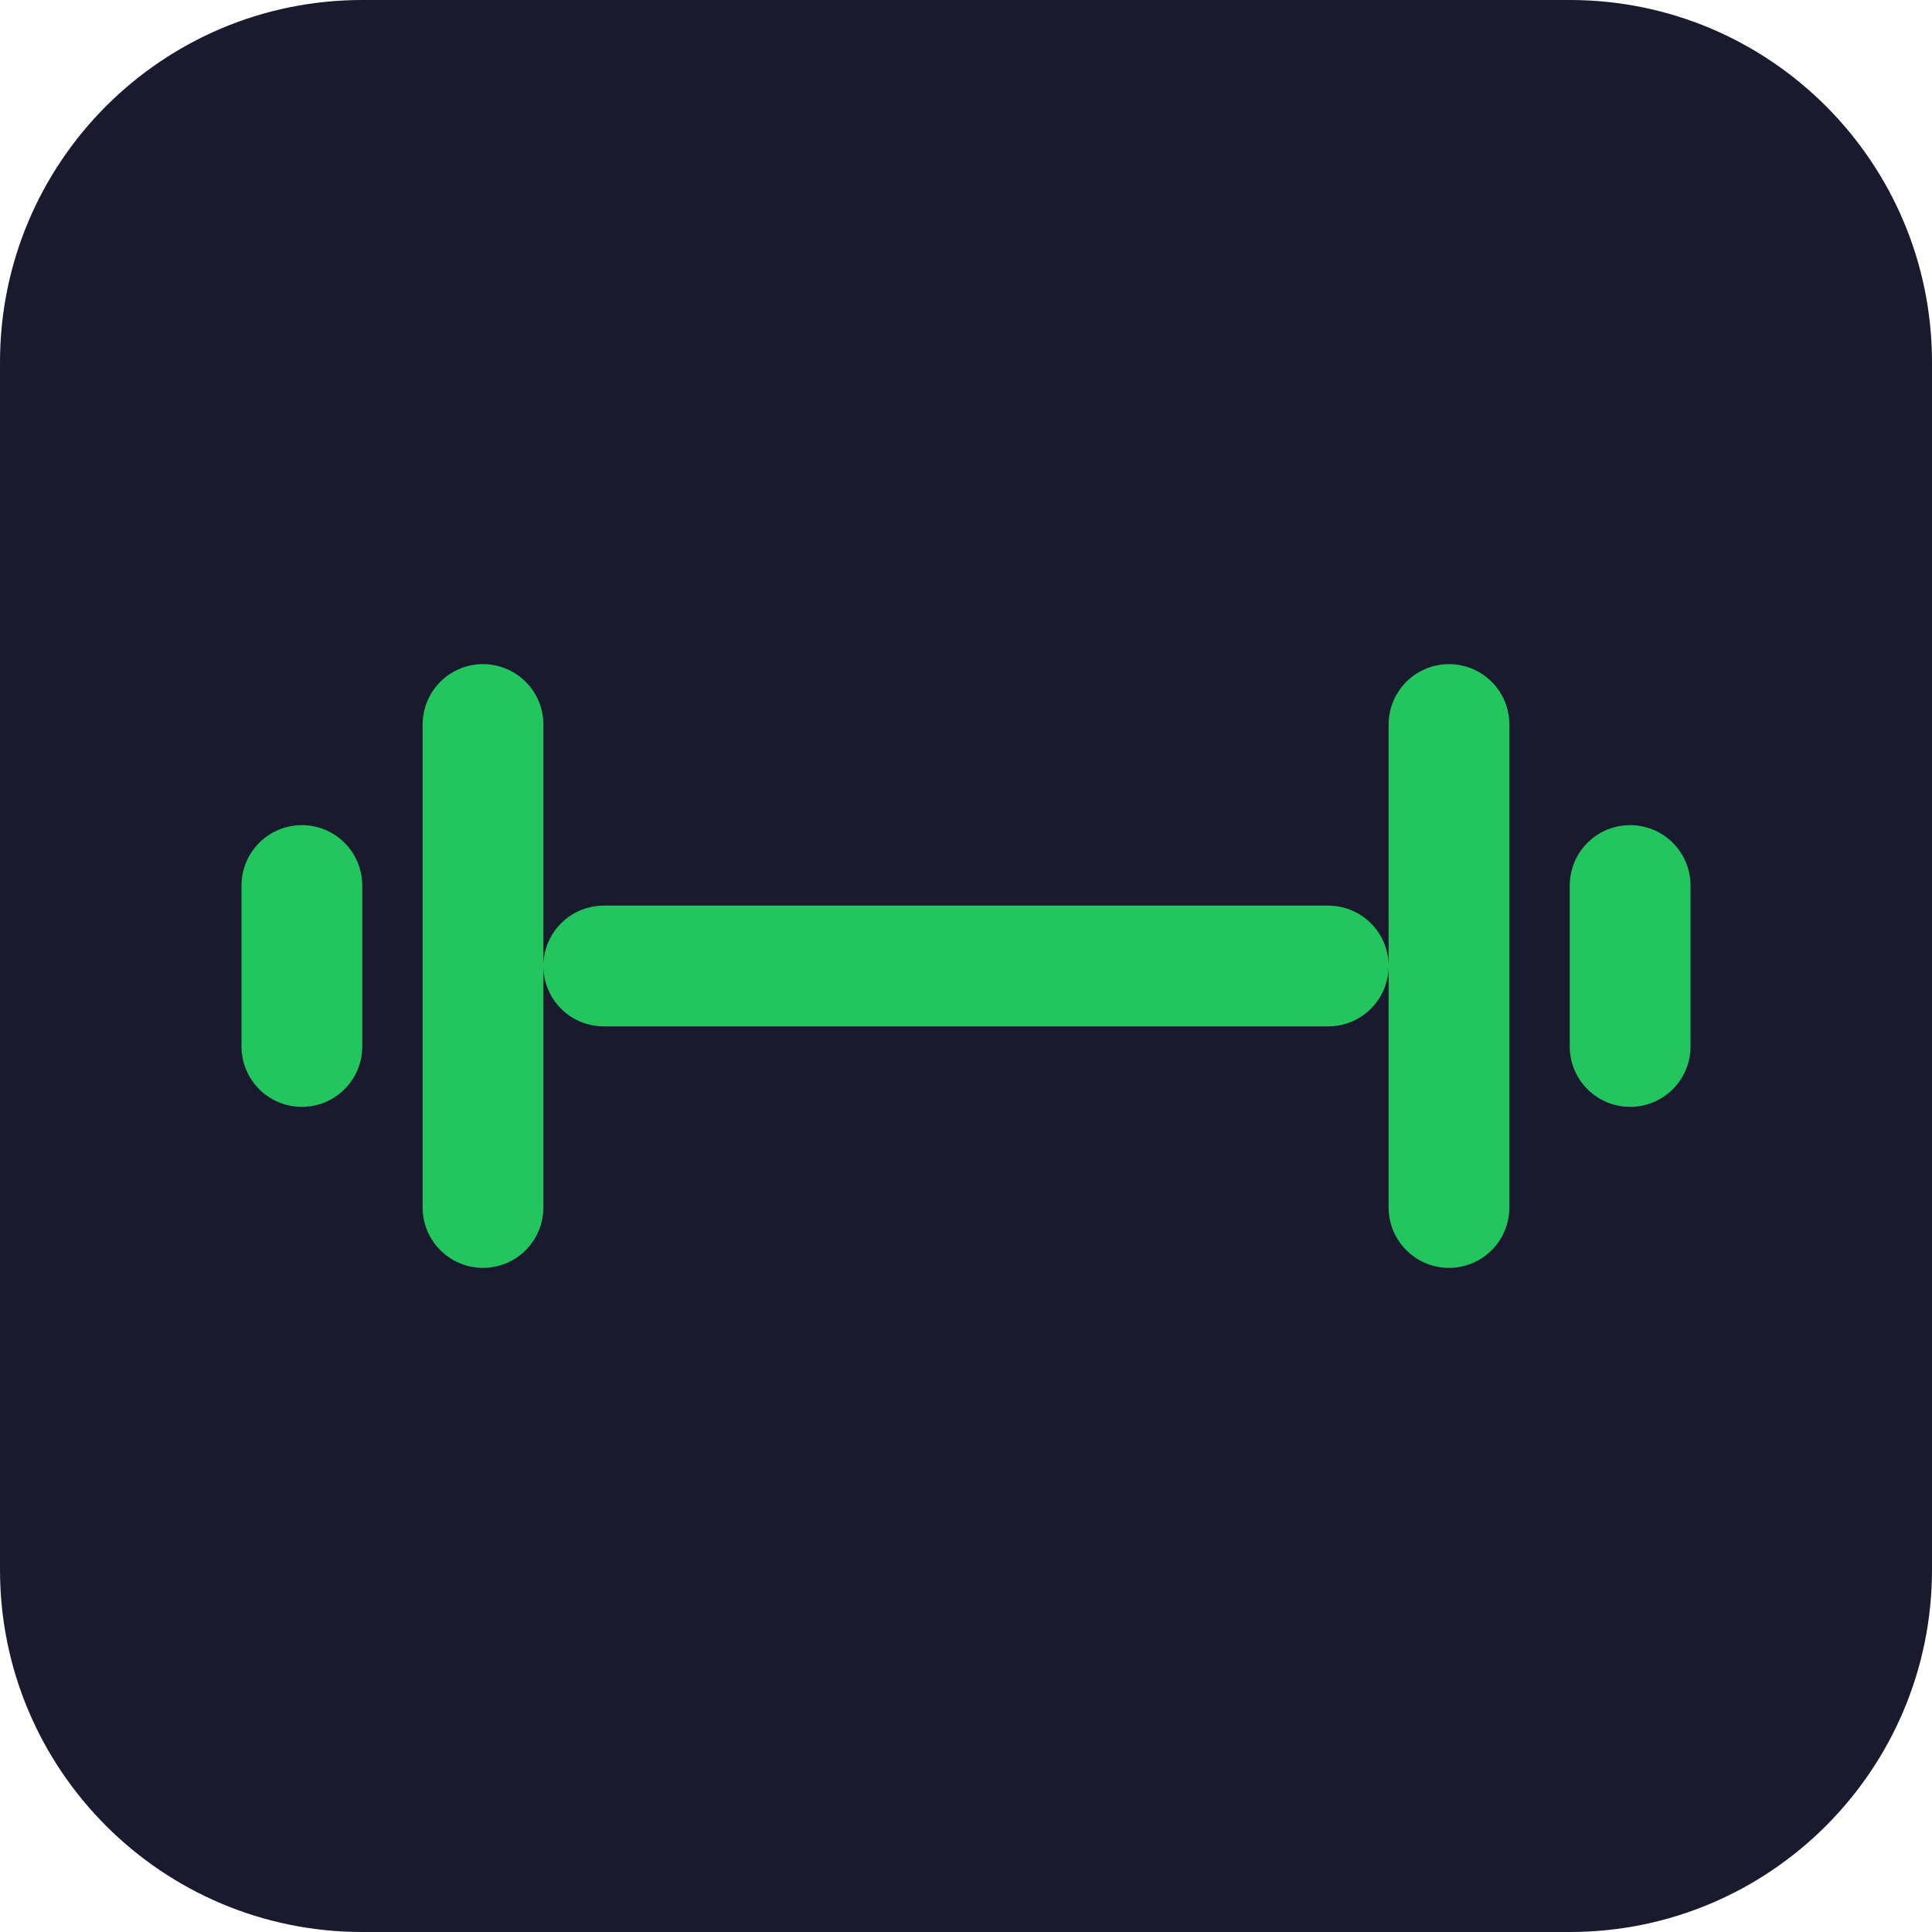
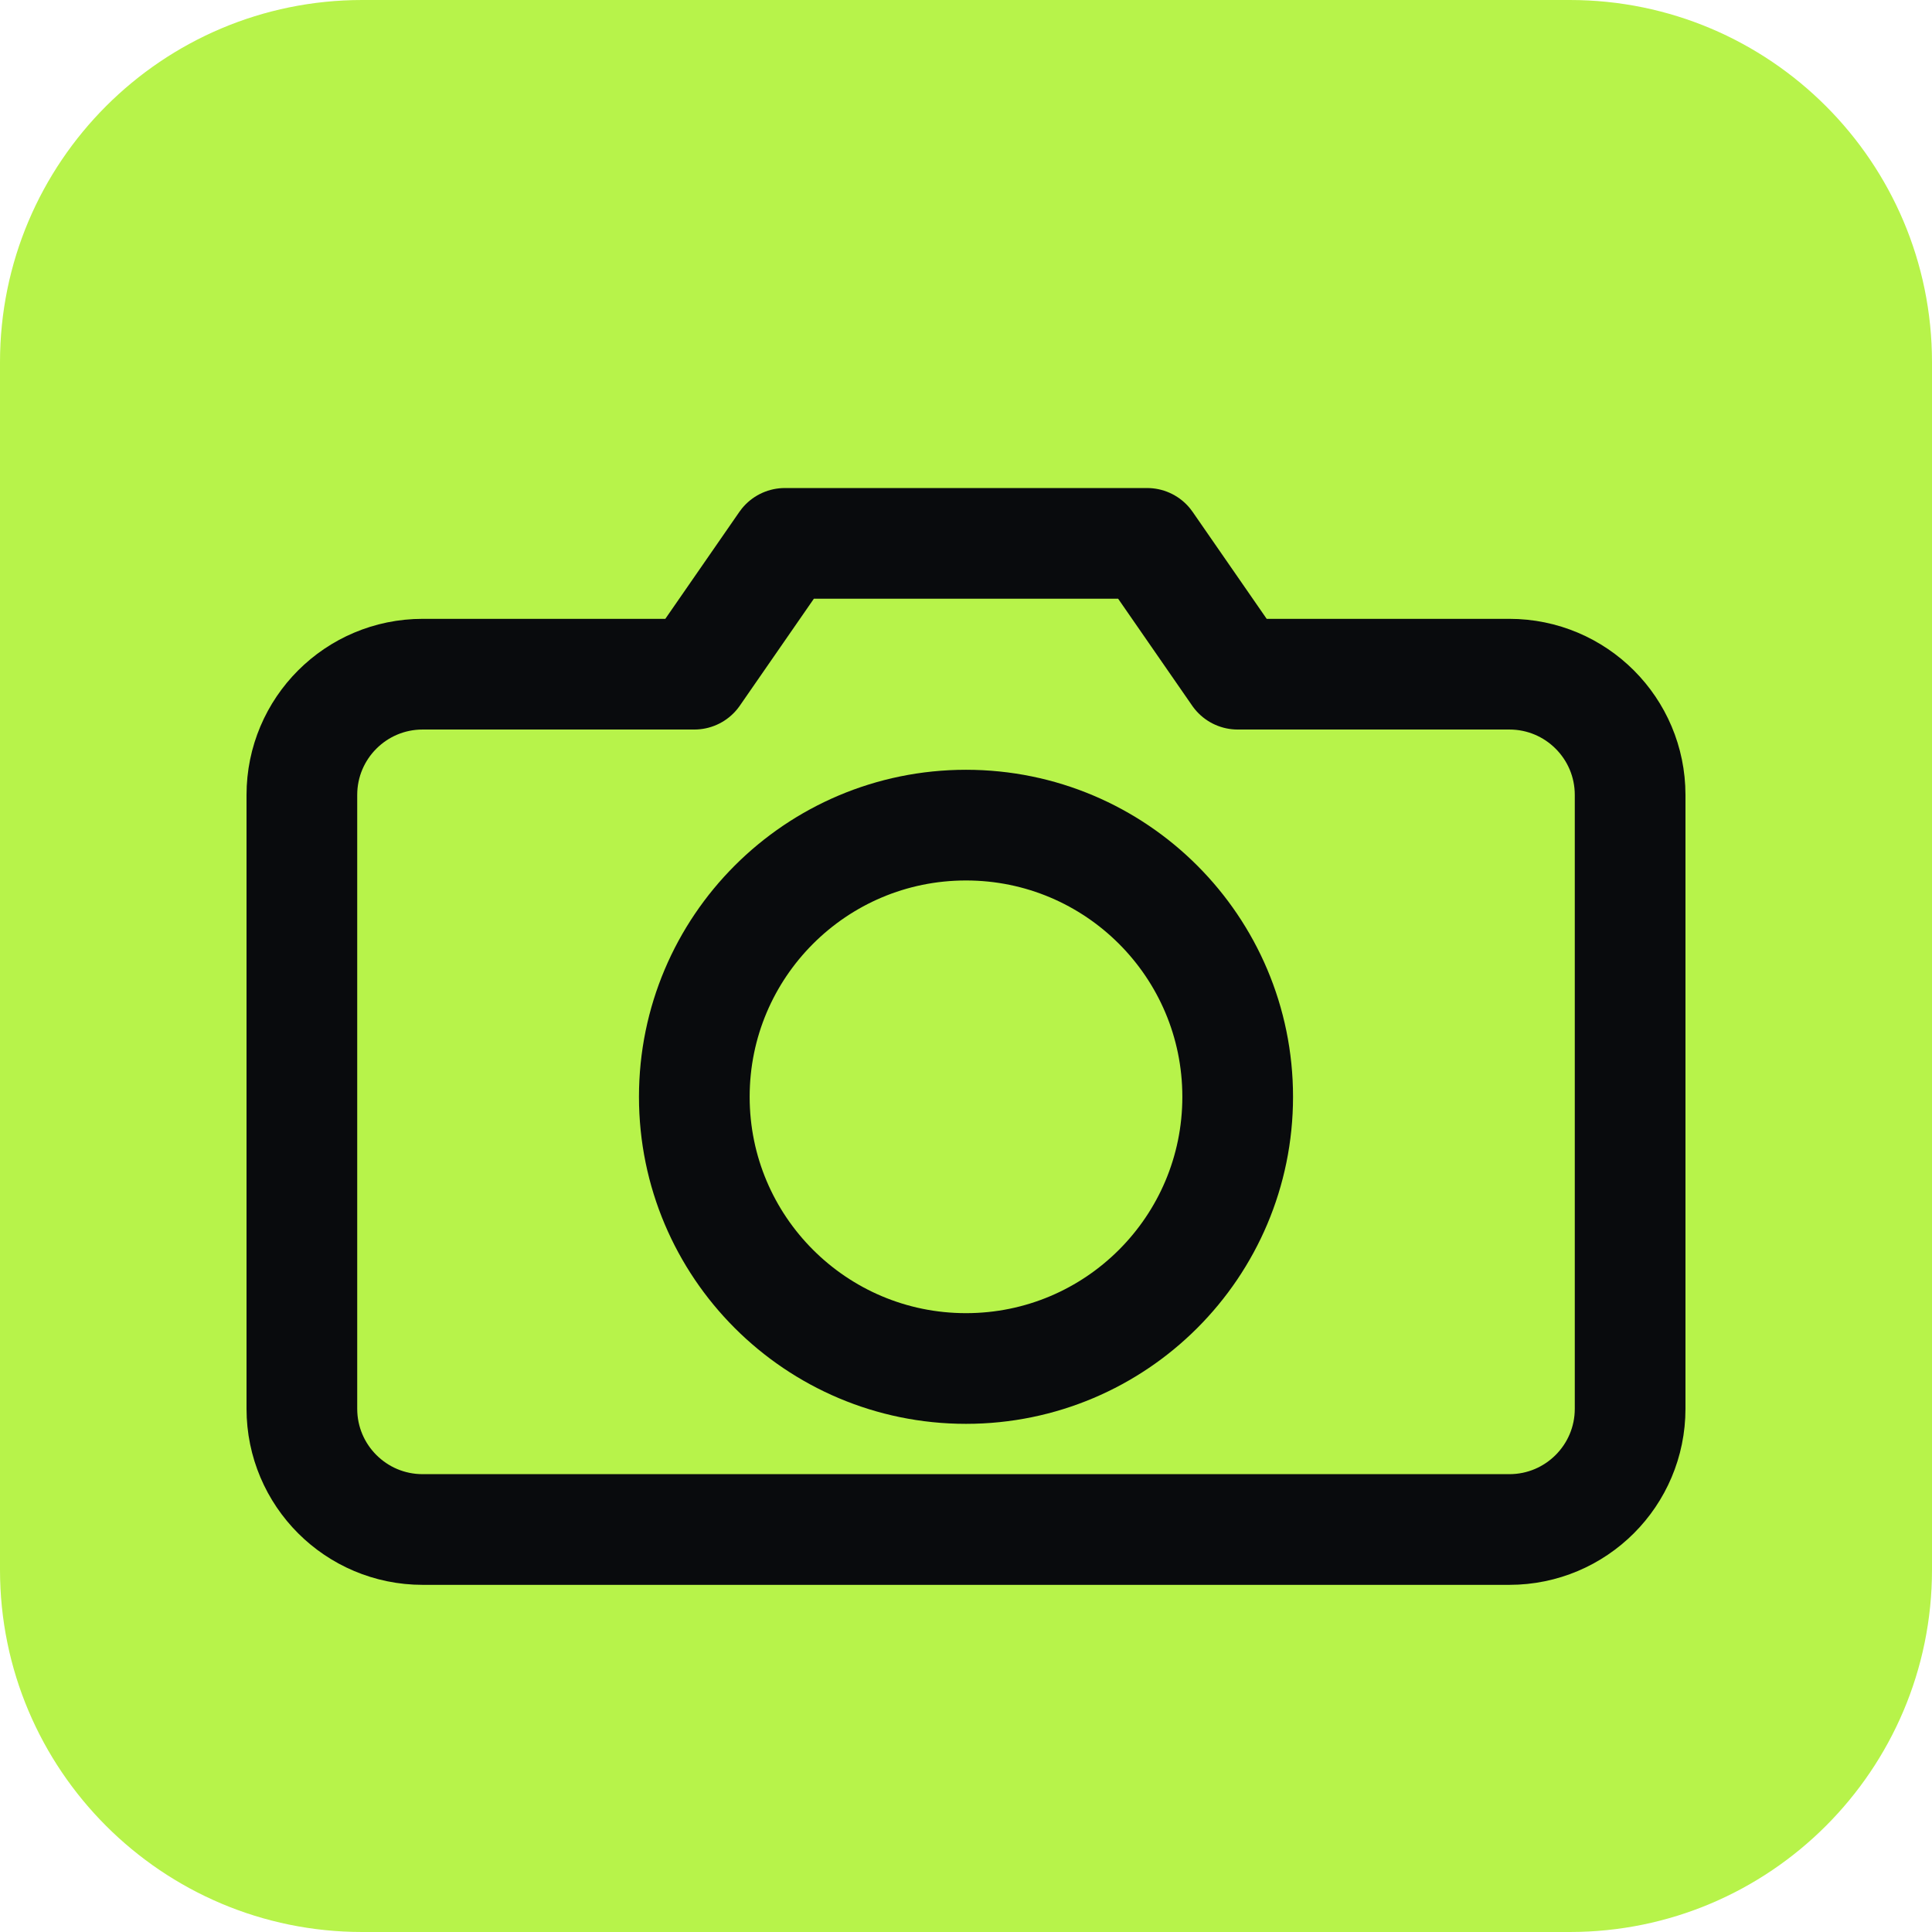
<svg xmlns="http://www.w3.org/2000/svg" viewBox="0 0 192 192">
-   <rect width="192" height="192" rx="36" fill="#1a1a2e" />
-   <g fill="none" stroke="#22c55e" stroke-width="12" stroke-linecap="round" stroke-linejoin="round">
-     <path d="M48 72v48M144 72v48M30 88v16M162 88v16M60 96h72" />
+   <rect width="192" height="192" rx="36" fill="#b7f34a" />
+   <g fill="none" stroke="#090b0d" stroke-width="11" stroke-linecap="round" stroke-linejoin="round">
+     <path d="M42 67h27l9-13h36l9 13h27a12 12 0 0 1 12 12v61a12 12 0 0 1-12 12H42a12 12 0 0 1-12-12V79a12 12 0 0 1 12-12Z" />
+     <circle cx="96" cy="109" r="27" />
  </g>
</svg>
